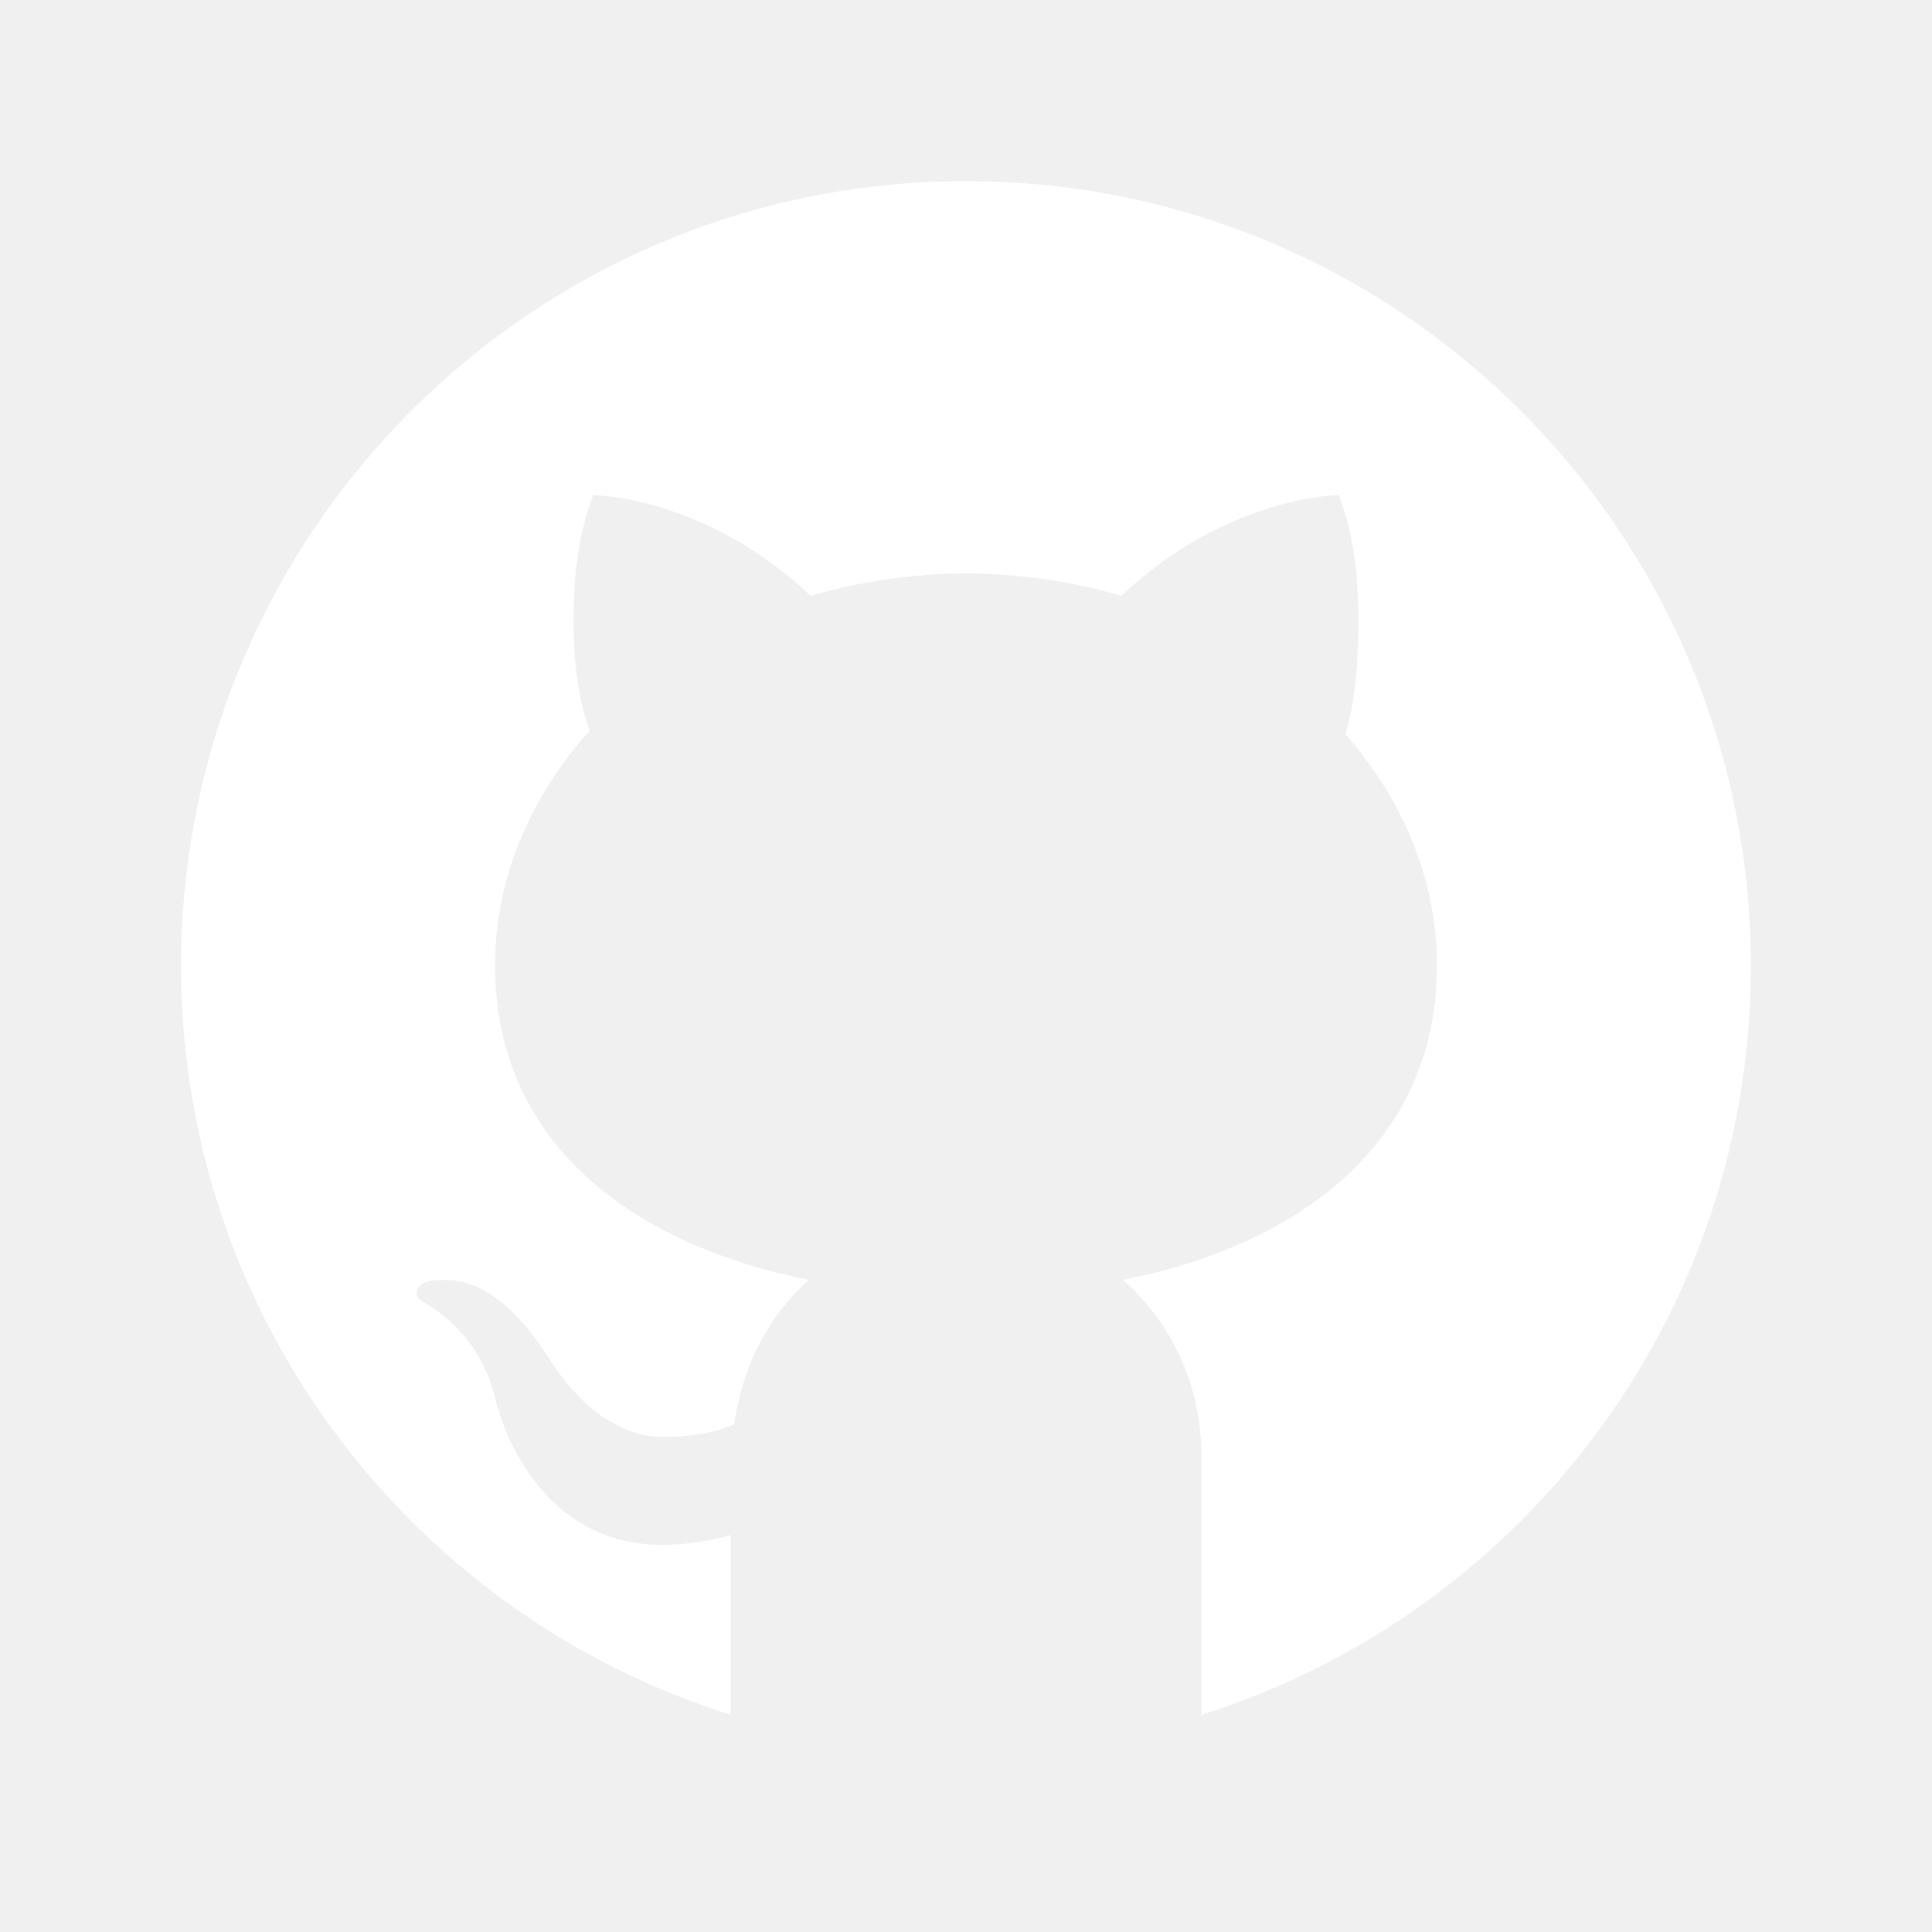
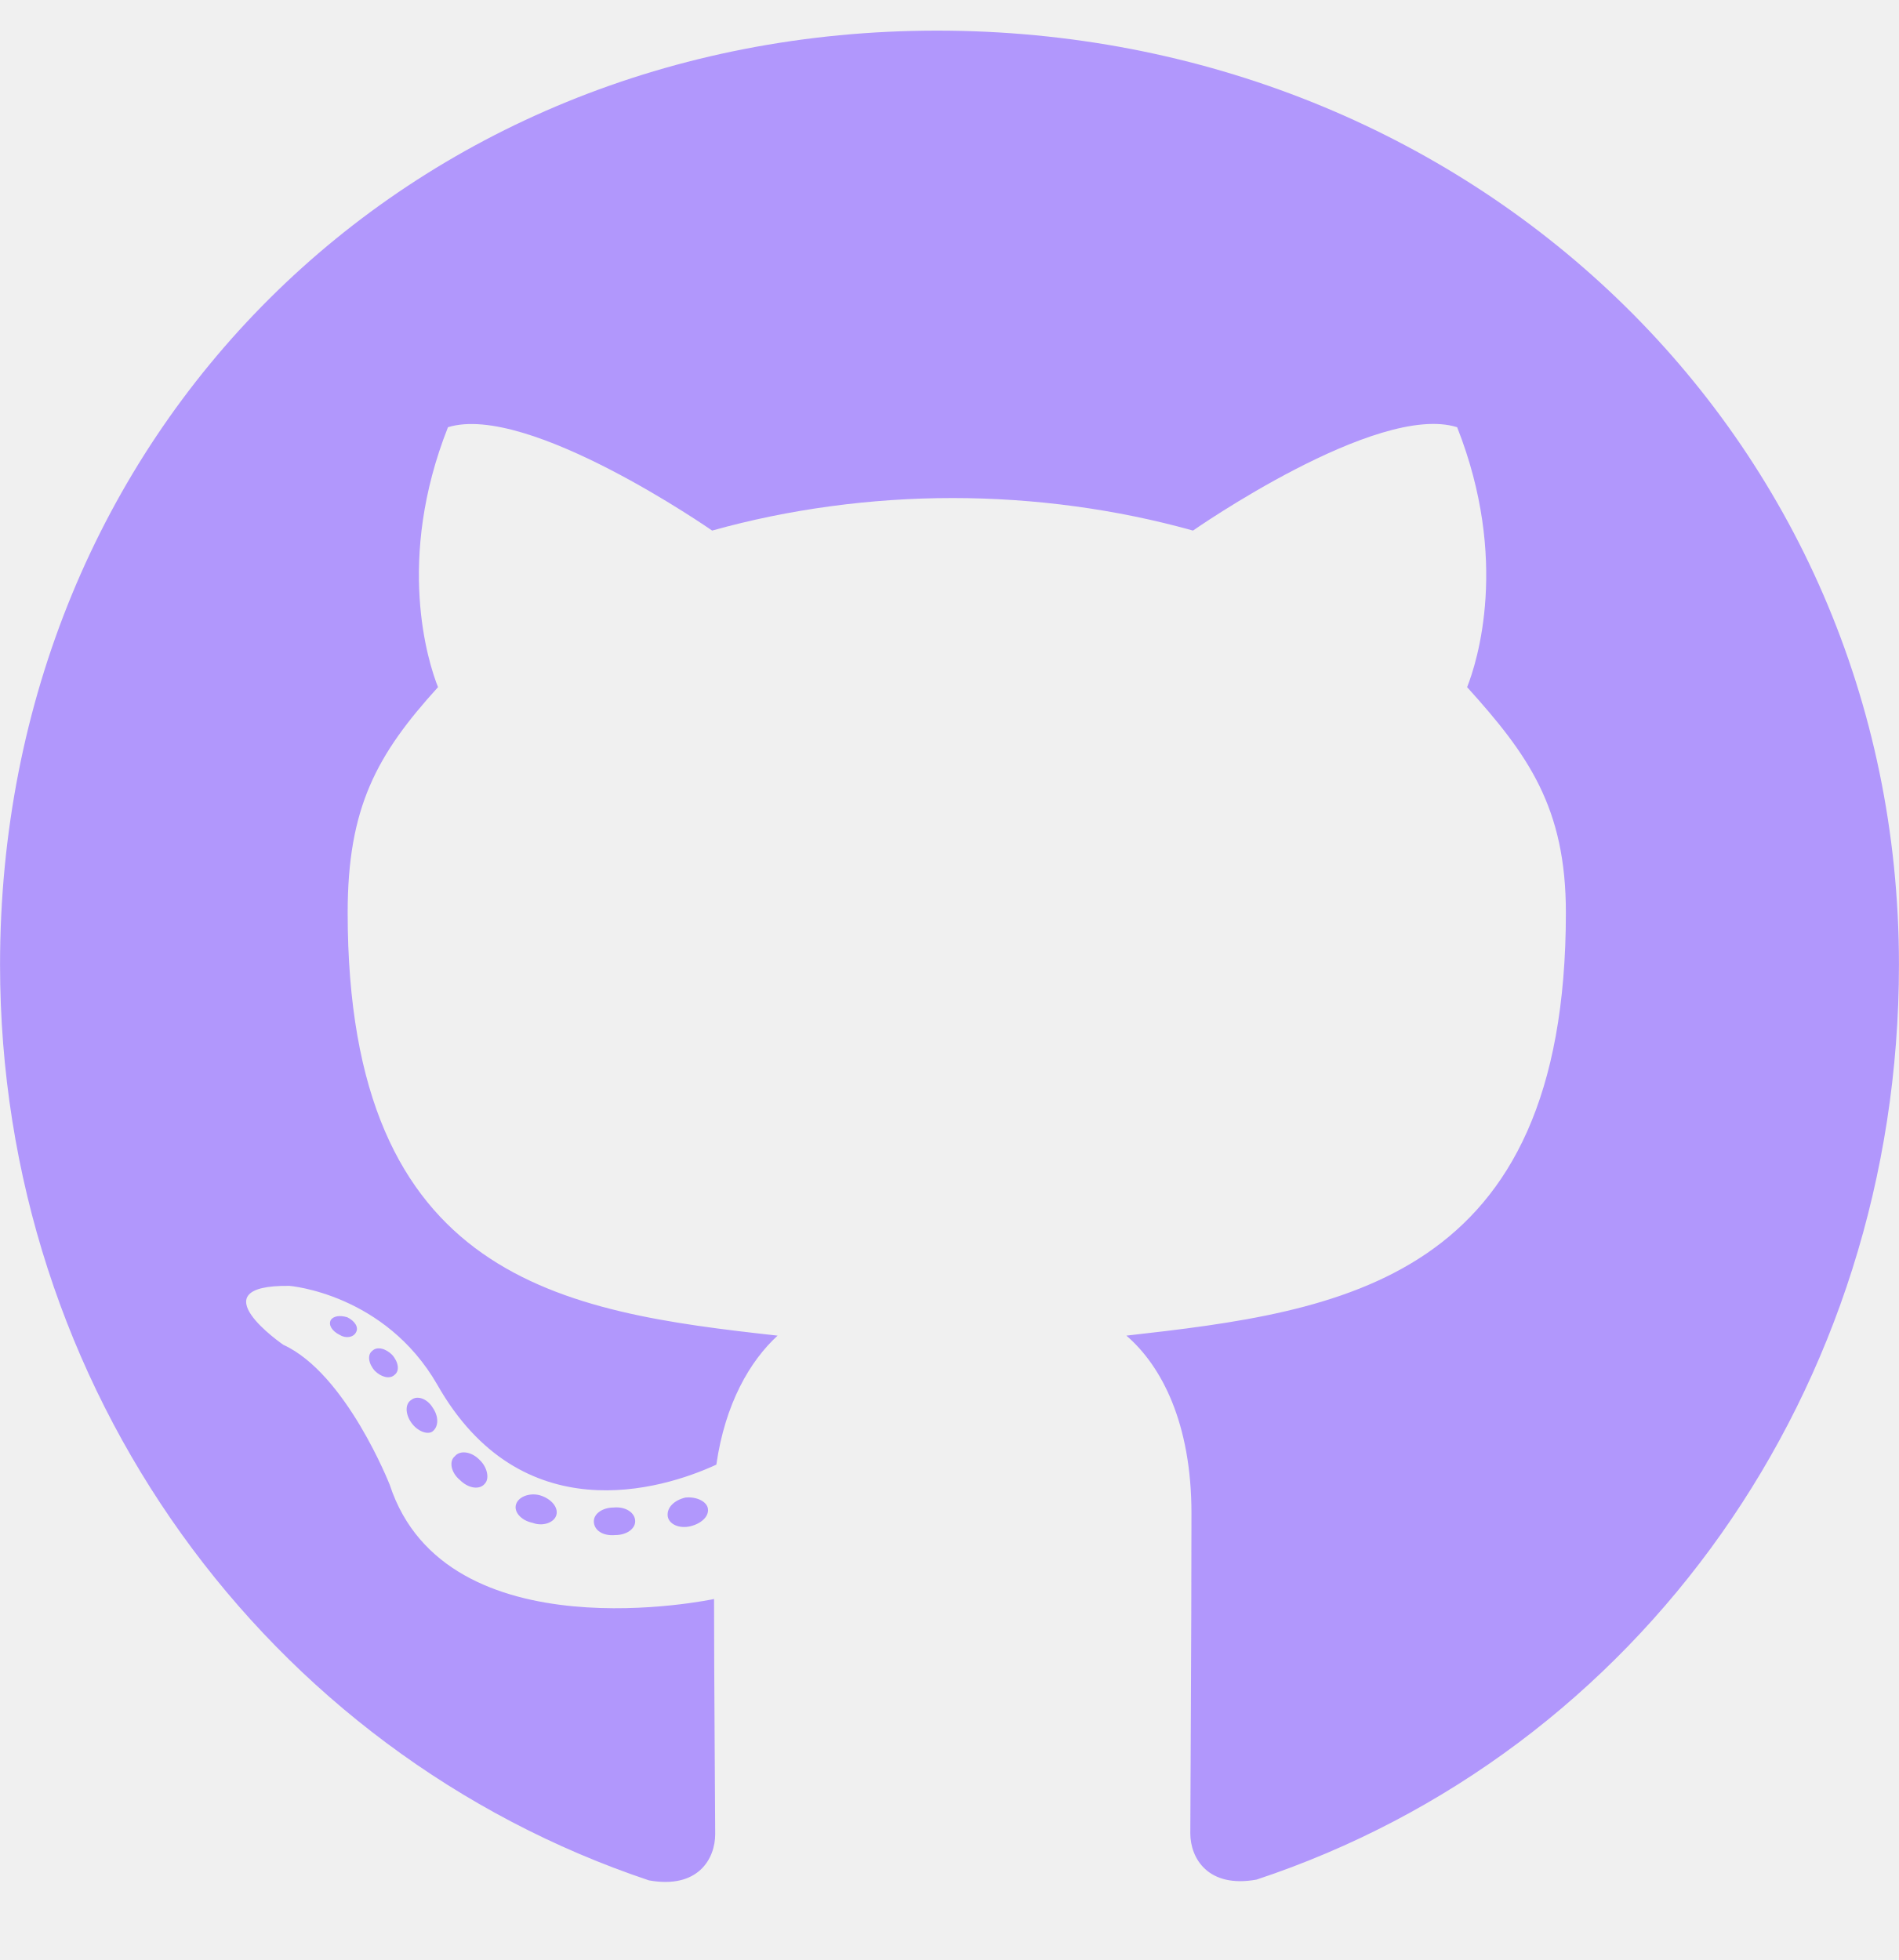
- <svg xmlns="http://www.w3.org/2000/svg" viewBox="0,0,256,256" width="64px" height="64px">
-   <g fill="#ffffff" fill-rule="nonzero" stroke="none" stroke-width="1" stroke-linecap="butt" stroke-linejoin="miter" stroke-miterlimit="10" stroke-dasharray="" stroke-dashoffset="0" font-family="none" font-weight="none" font-size="none" text-anchor="none" style="mix-blend-mode: normal">
-     <g transform="scale(4,4)">
-       <path d="M32,6c-14.359,0 -26,11.641 -26,26c0,12.277 8.512,22.56 19.955,25.286c-0.592,-0.141 -1.179,-0.299 -1.755,-0.479v-5.957c0,0 -0.975,0.325 -2.275,0.325c-3.637,0 -5.148,-3.245 -5.525,-4.875c-0.229,-0.993 -0.827,-1.934 -1.469,-2.509c-0.767,-0.684 -1.126,-0.686 -1.131,-0.92c-0.01,-0.491 0.658,-0.471 0.975,-0.471c1.625,0 2.857,1.729 3.429,2.623c1.417,2.207 2.938,2.577 3.721,2.577c0.975,0 1.817,-0.146 2.397,-0.426c0.268,-1.888 1.108,-3.57 2.478,-4.774c-6.097,-1.219 -10.4,-4.716 -10.4,-10.4c0,-2.928 1.175,-5.619 3.133,-7.792c-0.2,-0.567 -0.533,-1.714 -0.533,-3.583c0,-1.235 0.086,-2.751 0.65,-4.225c0,0 3.708,0.026 7.205,3.338c1.614,-0.47 3.341,-0.738 5.145,-0.738c1.804,0 3.531,0.268 5.145,0.738c3.497,-3.312 7.205,-3.338 7.205,-3.338c0.567,1.474 0.65,2.99 0.65,4.225c0,2.015 -0.268,3.19 -0.432,3.697c1.898,2.153 3.032,4.802 3.032,7.678c0,5.684 -4.303,9.181 -10.4,10.4c1.628,1.43 2.6,3.513 2.6,5.85v8.557c-0.576,0.181 -1.162,0.338 -1.755,0.479c11.443,-2.726 19.955,-13.009 19.955,-25.286c0,-14.359 -11.641,-26 -26,-26zM33.813,57.93c-0.599,0.042 -1.203,0.07 -1.813,0.07c0.61,0 1.213,-0.029 1.813,-0.07zM37.786,57.346c-1.164,0.265 -2.357,0.451 -3.575,0.554c1.218,-0.103 2.411,-0.29 3.575,-0.554zM32,58c-0.61,0 -1.214,-0.028 -1.813,-0.07c0.6,0.041 1.203,0.07 1.813,0.07zM29.788,57.9c-1.217,-0.103 -2.411,-0.289 -3.574,-0.554c1.164,0.264 2.357,0.451 3.574,0.554z" />
-     </g>
-   </g>
+ <svg xmlns="http://www.w3.org/2000/svg" height="10" width="9.688" viewBox="0 0 496 512">
+   <path fill="#B197FC" d="M165.9 397.4c0 2-2.3 3.6-5.2 3.6-3.3 .3-5.6-1.3-5.6-3.6 0-2 2.3-3.6 5.2-3.6 3-.3 5.6 1.3 5.6 3.6zm-31.1-4.5c-.7 2 1.3 4.3 4.3 4.9 2.6 1 5.6 0 6.2-2s-1.3-4.3-4.3-5.2c-2.6-.7-5.5 .3-6.2 2.3zm44.2-1.7c-2.9 .7-4.9 2.6-4.6 4.9 .3 2 2.9 3.3 5.9 2.6 2.9-.7 4.9-2.6 4.6-4.6-.3-1.9-3-3.2-5.9-2.9zM244.8 8C106.1 8 0 113.3 0 252c0 110.9 69.8 205.8 169.5 239.2 12.8 2.3 17.3-5.6 17.3-12.1 0-6.2-.3-40.4-.3-61.4 0 0-70 15-84.7-29.8 0 0-11.4-29.1-27.8-36.6 0 0-22.9-15.7 1.6-15.4 0 0 24.9 2 38.6 25.8 21.9 38.6 58.6 27.5 72.9 20.9 2.3-16 8.8-27.1 16-33.7-55.9-6.2-112.3-14.3-112.3-110.5 0-27.5 7.6-41.3 23.6-58.9-2.6-6.5-11.1-33.3 2.6-67.9 20.9-6.5 69 27 69 27 20-5.6 41.5-8.5 62.8-8.5s42.8 2.9 62.8 8.5c0 0 48.1-33.6 69-27 13.7 34.7 5.2 61.4 2.6 67.9 16 17.7 25.8 31.5 25.8 58.9 0 96.5-58.9 104.2-114.8 110.5 9.2 7.9 17 22.9 17 46.4 0 33.7-.3 75.4-.3 83.6 0 6.5 4.6 14.4 17.3 12.1C428.2 457.8 496 362.9 496 252 496 113.3 383.5 8 244.8 8zM97.2 352.9c-1.3 1-1 3.3 .7 5.2 1.6 1.6 3.9 2.3 5.2 1 1.3-1 1-3.3-.7-5.2-1.6-1.6-3.9-2.3-5.2-1zm-10.8-8.1c-.7 1.3 .3 2.9 2.3 3.9 1.6 1 3.6 .7 4.3-.7 .7-1.3-.3-2.9-2.3-3.9-2-.6-3.6-.3-4.3 .7zm32.4 35.6c-1.6 1.3-1 4.3 1.3 6.2 2.3 2.3 5.2 2.6 6.5 1 1.3-1.3 .7-4.3-1.3-6.2-2.2-2.3-5.2-2.6-6.5-1zm-11.4-14.7c-1.6 1-1.6 3.6 0 5.9 1.6 2.3 4.3 3.3 5.6 2.3 1.6-1.3 1.6-3.9 0-6.2-1.4-2.3-4-3.3-5.6-2z" />
</svg>
